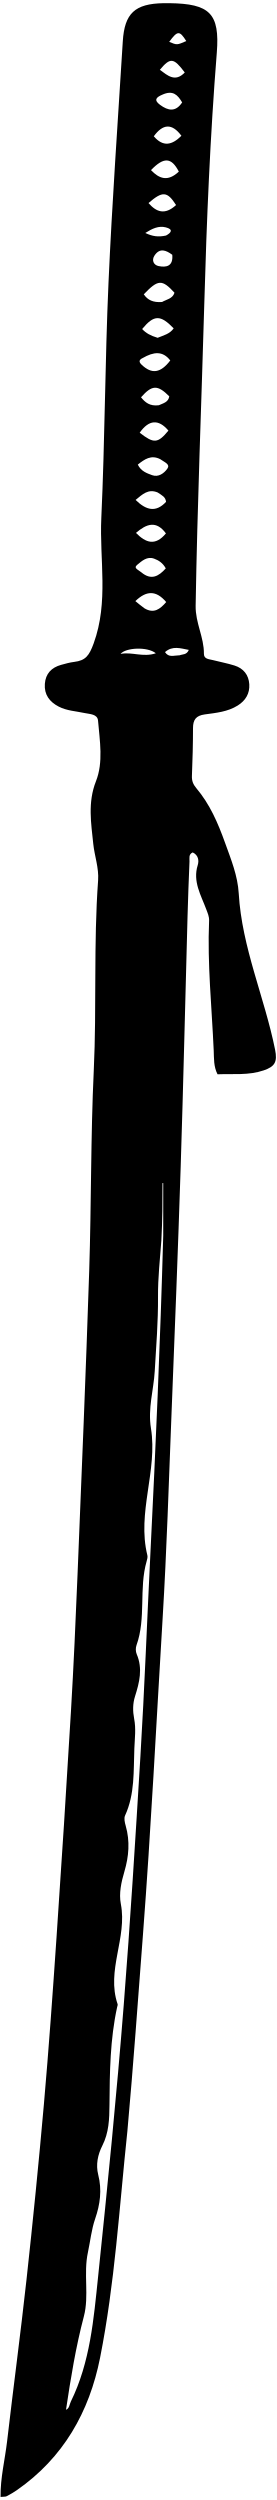
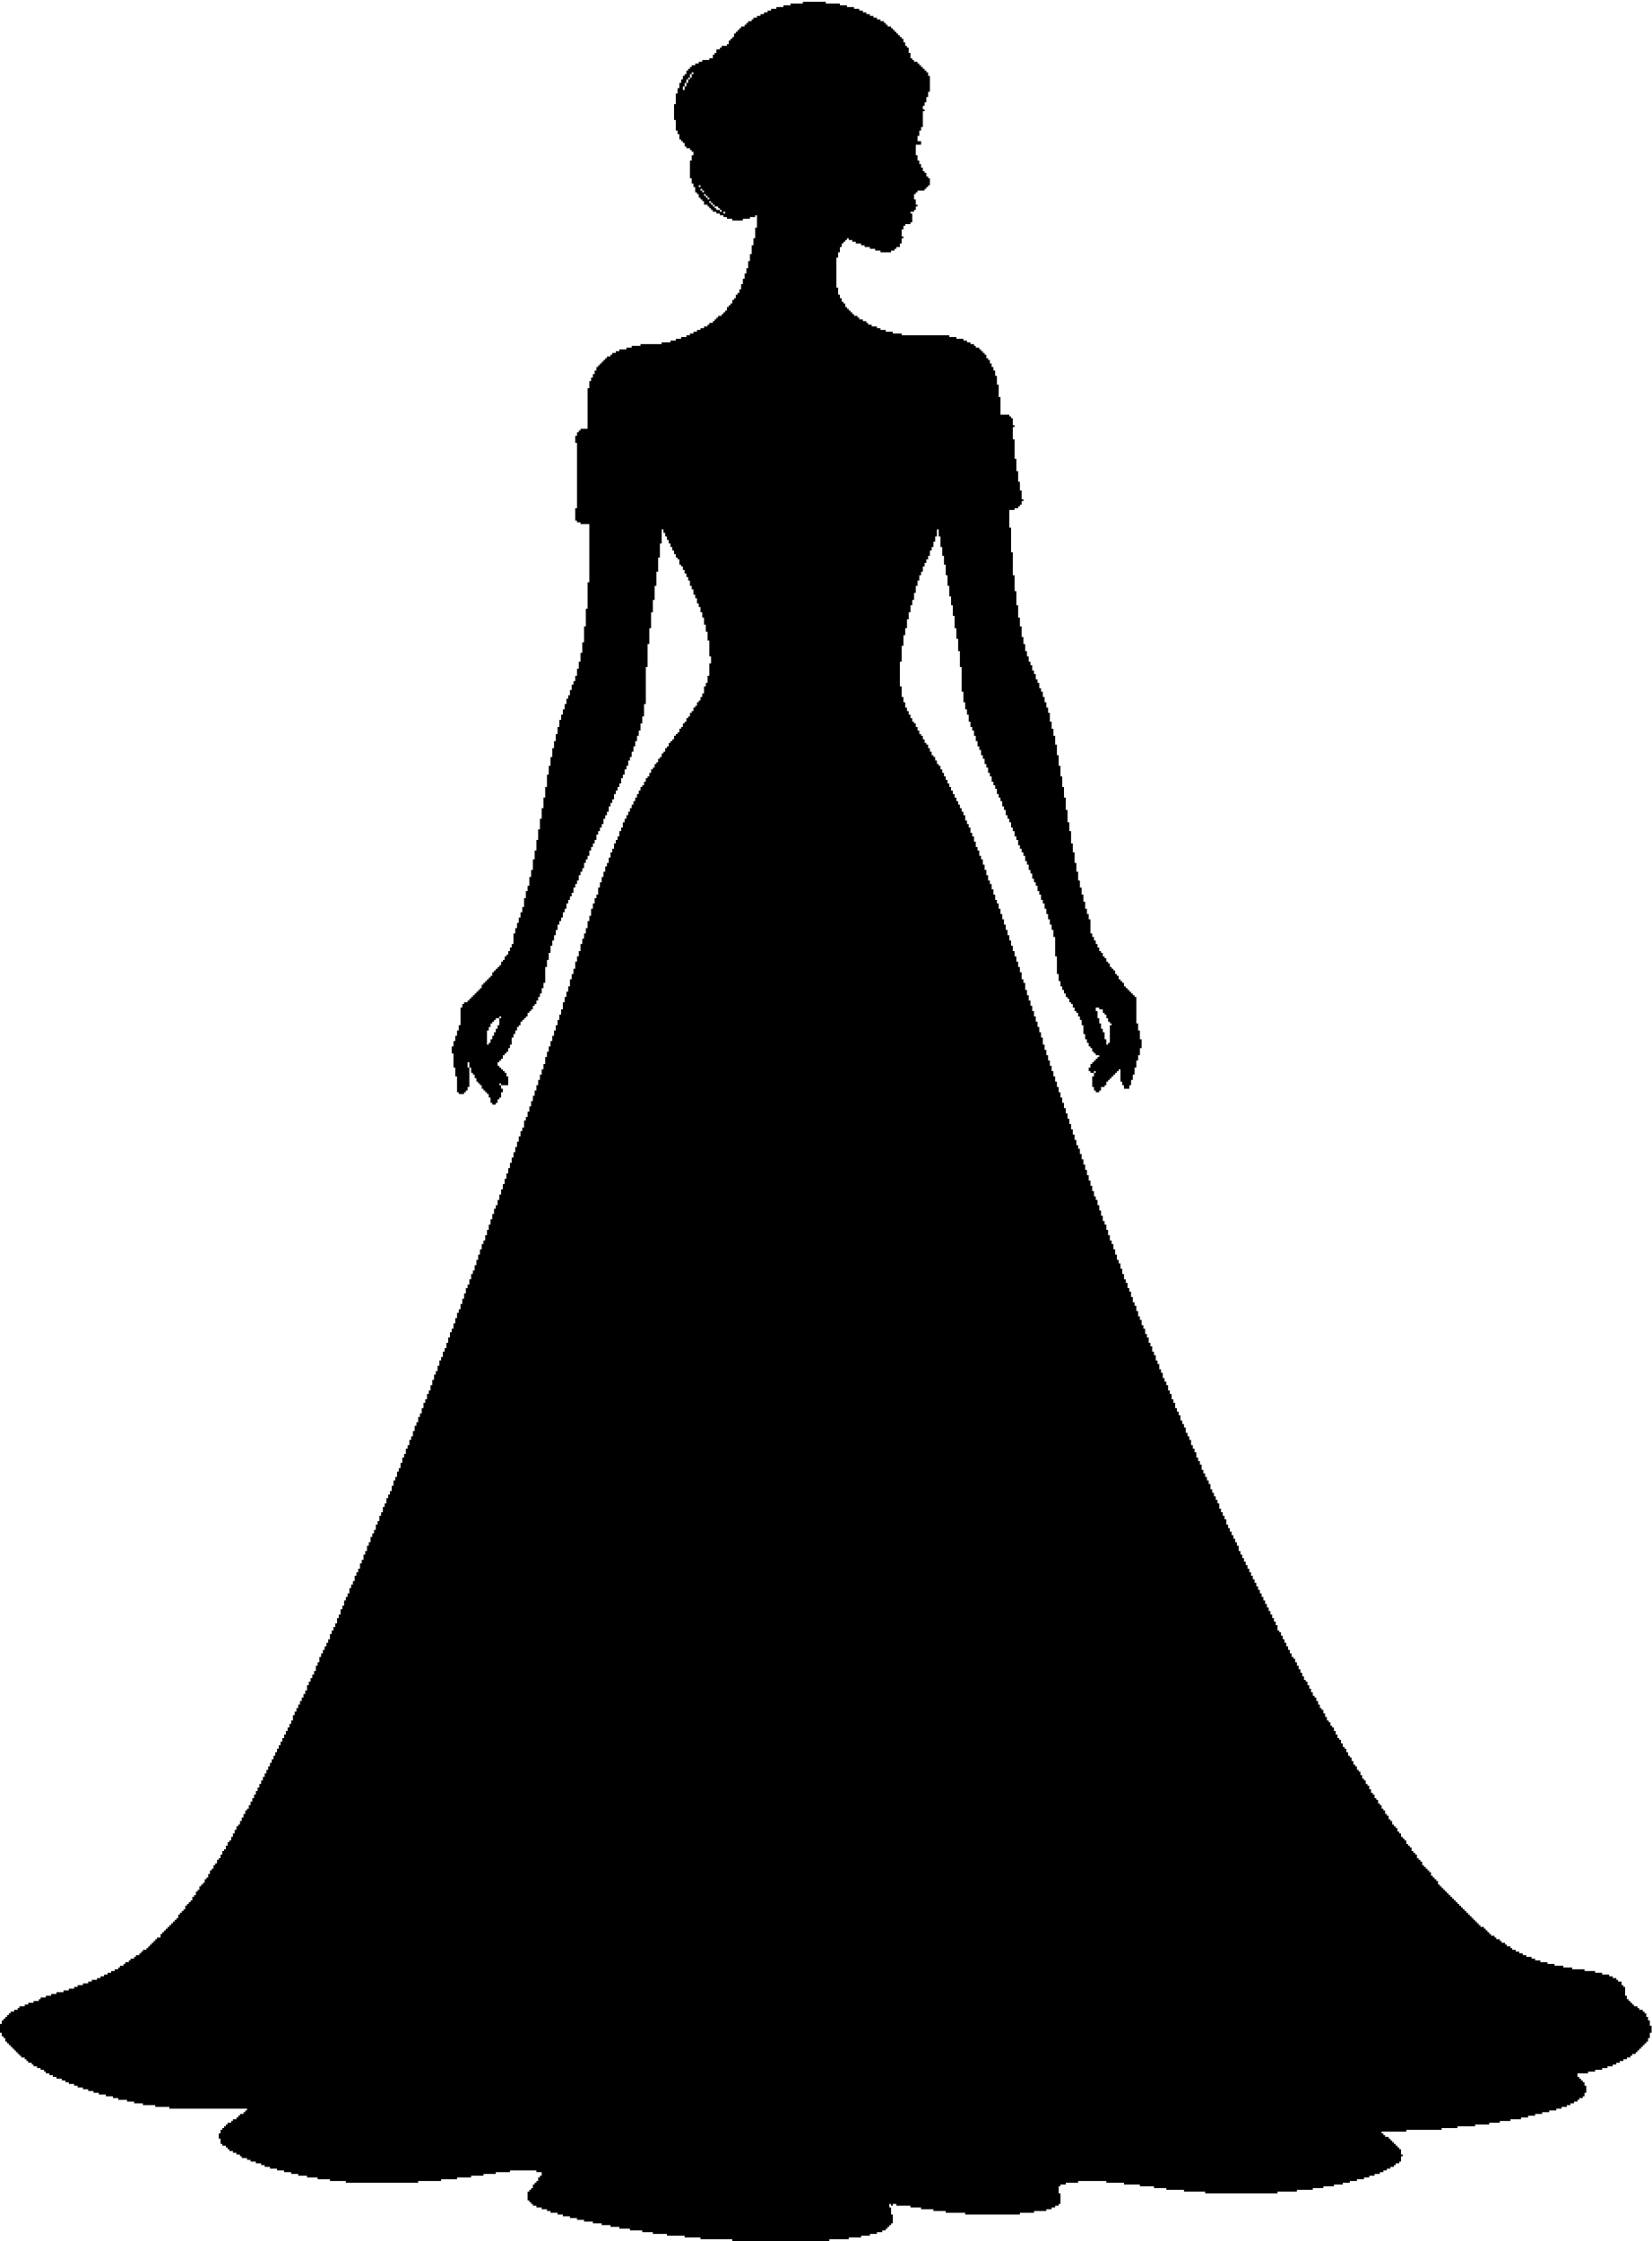
- <svg xmlns="http://www.w3.org/2000/svg" viewBox="292.78 95.63 92.28 834.74" preserveAspectRatio="xMidYMax meet" class="pointer-events-none text-slate-900" style="width: 92%; height: 92%;">
+ <svg xmlns="http://www.w3.org/2000/svg" viewBox="54 98 936 1270" preserveAspectRatio="xMidYMax meet" class="pointer-events-none text-slate-900" style="width: 92%; height: 92%;">
  <g>
-     <path fill="currentColor" opacity="1" stroke="none" d=" M335.315,807.185 C332.603,832.779 331.126,858.084 326.187,882.92 C322.59,901.006 313.916,916.274 298.435,927.066 C297.346,927.825 296.186,928.493 295.01,929.108 C294.611,929.317 294.058,929.234 292.965,929.348 C292.891,922.937 294.443,916.861 295.155,910.727 C297.243,892.727 299.659,874.764 301.633,856.752 C303.77,837.248 305.727,817.719 307.443,798.173 C309.072,779.61 310.392,761.017 311.658,742.423 C313.365,717.357 314.975,692.283 316.46,667.202 C317.365,651.911 318.051,636.605 318.672,621.299 C320.042,587.528 321.461,553.759 322.564,519.98 C323.293,497.671 323.041,475.323 324.089,453.033 C325.084,431.888 324.002,410.715 325.537,389.594 C325.839,385.446 324.333,381.393 323.923,377.425 C323.219,370.597 322.02,363.571 324.819,356.488 C327.336,350.121 326.083,343.02 325.515,336.253 C325.328,334.023 322.764,334.089 321.067,333.718 C318.15,333.08 315.106,332.975 312.385,331.563 C309.316,329.971 307.493,327.575 307.755,323.969 C308.005,320.546 309.975,318.513 313.193,317.623 C314.632,317.224 316.089,316.811 317.565,316.635 C321.368,316.18 322.576,314.517 324.059,310.442 C329.107,296.562 325.967,282.509 326.607,268.601 C327.809,242.487 327.843,216.32 329,190.203 C330.193,163.273 332.12,136.374 333.778,109.465 C334.359,100.047 337.816,96.872 347.367,96.693 C348.034,96.681 348.701,96.681 349.367,96.691 C362.797,96.875 366.211,100.074 365.167,113.246 C362.954,141.143 361.777,169.069 360.991,197.04 C360.044,230.665 358.658,264.275 358.104,297.915 C358.01,303.612 360.924,308.429 360.868,313.929 C360.849,315.721 362.578,315.704 363.822,316.025 C366.237,316.646 368.702,317.101 371.077,317.846 C374.073,318.786 375.823,320.988 376.015,324.1 C376.205,327.16 374.792,329.542 372.169,331.191 C368.805,333.306 364.924,333.657 361.164,334.17 C358.197,334.575 357.224,335.959 357.224,338.767 C357.224,344.097 357.074,349.428 356.861,354.754 C356.796,356.384 357.295,357.568 358.33,358.798 C362.864,364.184 365.518,370.334 367.931,377.053 C369.944,382.659 372.145,388 372.493,393.95 C373.55,412.029 381.108,428.598 384.63,446.112 C385.453,450.204 384.558,451.752 380.831,453.024 C375.764,454.753 370.681,454.118 365.411,454.329 C364.076,451.734 364.25,448.98 364.138,446.431 C363.505,431.973 361.98,417.542 362.595,403.041 C362.654,401.642 362.113,400.505 361.647,399.247 C359.897,394.514 357.085,389.994 358.798,384.509 C359.271,382.995 359.038,381.163 357.132,380.249 C355.666,380.878 356.098,382.217 356.053,383.276 C355.79,389.429 355.564,395.585 355.395,401.742 C354.632,429.544 354.004,457.351 353.112,485.149 C352.225,512.778 351.126,540.4 350.035,568.022 C349.142,590.648 348.448,613.288 347.086,635.887 C344.962,671.104 343.204,706.343 340.519,741.53 C338.861,763.269 337.319,785.015 335.315,807.185 M346.663,509.755 C346.191,516.045 345.493,522.301 345.538,528.648 C345.596,536.915 344.93,545.205 344.449,553.439 C344.079,559.777 342.105,565.88 343.182,572.544 C345.466,586.677 338.46,600.671 341.983,614.941 C342.131,615.544 341.927,616.279 341.744,616.912 C339.1,626.079 341.624,635.871 338.352,644.975 C338.037,645.851 338.054,647.08 338.419,647.93 C340.49,652.755 339.336,657.387 337.86,662.042 C337.087,664.48 337.087,667.017 337.567,669.466 C338.221,672.801 337.778,676.054 337.642,679.381 C337.331,686.987 337.849,694.635 334.536,701.839 C334.112,702.761 334.444,704.174 334.755,705.266 C336.225,710.413 335.805,715.471 334.319,720.52 C333.274,724.069 332.438,727.82 333.13,731.373 C335.321,742.639 328.202,753.536 332.046,764.796 C332.141,765.073 331.967,765.449 331.896,765.774 C329.535,776.555 329.416,787.527 329.334,798.476 C329.298,803.196 329.148,807.712 326.943,812.062 C325.428,815.05 324.721,818.415 325.579,821.782 C326.866,826.833 326.22,831.643 324.546,836.492 C323.299,840.106 322.939,843.964 322.134,847.687 C320.593,854.808 322.602,862.167 320.786,869.052 C318.07,879.344 316.384,889.781 314.818,900.245 C315.975,899.776 315.968,898.454 316.439,897.493 C322.897,884.341 324.064,869.94 325.539,855.764 C328.689,825.484 331.734,795.191 334.117,764.83 C336.279,737.285 337.988,709.716 339.659,682.144 C341.039,659.381 341.886,636.586 343.021,613.808 C344.762,578.887 346.297,543.959 347.28,508.237 C347.28,502.376 347.28,496.516 347.28,490.656 C347.197,490.655 347.114,490.654 347.031,490.654 C347.031,496.78 347.031,502.907 346.663,509.755 M345.411,208.42 C347.339,207.617 349.477,207.157 350.767,205.266 C346.329,200.659 344.185,200.714 340.241,205.492 C341.495,206.85 343.059,207.725 345.411,208.42 M346.882,196.465 C348.391,195.597 350.408,195.392 351.042,193.372 C346.873,188.836 345.569,188.9 340.786,193.905 C342.086,195.817 343.894,196.693 346.882,196.465 M340.398,215.188 C339.208,215.748 339.057,216.431 340.046,217.383 C343.44,220.648 346.399,220.231 349.632,215.982 C347.1,212.736 344.122,213.044 340.398,215.188 M339.956,286.719 C343.269,289.502 345.754,288.072 348.133,285.413 C347.152,283.596 345.726,282.701 344.221,282.157 C341.872,281.308 340.134,282.945 338.547,284.26 C337.293,285.3 338.813,285.799 339.956,286.719 M346.267,248.936 C343.226,247.409 341.05,248.964 338.791,250.758 C339.855,252.988 341.837,253.649 343.571,254.287 C345.661,255.057 347.546,253.683 348.646,252.131 C349.706,250.637 347.801,250.033 346.267,248.936 M339.422,240.11 C344.146,243.8 345.464,243.716 349.014,239.405 C345.701,235.488 342.494,235.759 339.422,240.11 M345.434,260.068 C342.278,258.745 340.345,260.683 338.06,262.555 C341.619,266.05 344.853,266.818 348.224,263.198 C348.049,261.551 346.919,261.07 345.434,260.068 M341.009,298.739 C344.151,300.622 346.215,299.037 348.273,296.653 C344.843,292.606 341.605,292.846 337.978,296.338 C338.945,297.141 339.701,297.77 341.009,298.739 M352.487,152.928 C350.009,148.123 347.468,147.988 343.197,152.434 C345.904,155.279 348.787,156.431 352.487,152.928 M345.818,230.939 C347.262,230.273 349.007,229.949 349.3,227.965 C345.388,224.055 343.56,224.114 339.866,228.285 C341.238,229.99 342.795,231.326 345.818,230.939 M344.131,141.135 C347.218,144.746 350.171,144.141 353.353,140.969 C350.163,136.667 347.141,136.998 344.131,141.135 M348.183,273.736 C344.963,269.339 341.712,270.517 338.179,273.561 C341.464,276.905 344.622,278.023 348.183,273.736 M351.567,164.098 C348.626,159.482 347.045,159.367 342.367,163.429 C344.981,166.446 347.836,167.525 351.567,164.098 M346.955,127.255 C345.13,128.036 343.923,128.944 346.215,130.634 C348.922,132.63 351.417,133.116 353.601,129.827 C352.114,127.345 350.555,125.612 346.955,127.255 M346.155,118.941 C348.734,120.832 351.273,123.205 354.468,119.834 C350.774,114.893 349.653,114.735 346.155,118.941 M350.302,180.703 C348.249,179.194 346.133,178.278 344.365,180.962 C343.314,182.557 344.107,184.143 345.737,184.471 C348.227,184.972 350.656,184.627 350.302,180.703 M333.037,313.98 C336.726,313.188 340.594,315.201 344.813,313.754 C341.999,311.471 334.688,311.863 333.037,313.98 M348.206,174.278 C350.021,173.319 350.681,172.194 348.145,171.547 C345.752,170.936 343.637,171.936 341.293,173.42 C343.676,174.547 345.583,174.848 348.206,174.278 M352.791,314.423 C353.775,314.022 355.117,314.334 355.82,312.628 C353.027,312.118 350.415,311.139 347.87,313.364 C349.125,315.264 350.7,314.475 352.791,314.423 M354.974,109.342 C352.729,105.779 352.067,105.81 349.272,109.61 C351.871,110.695 351.871,110.695 354.974,109.342 z" />
+     <path d="M 509 99 H 522 V 100 H 530 V 101 H 534 V 102 H 538 V 103 H 541 V 104 H 543 V 105 H 545 V 106 H 547 V 107 H 549 V 108 H 551 V 109 H 553 V 110 H 555 V 111 H 556 V 112 H 557 V 113 H 559 V 114 H 560 V 115 H 561 V 116 H 562 V 117 H 563 V 118 H 564 V 119 H 565 V 120 H 566 V 122 H 567 V 124 H 568 V 125 H 569 V 128 H 570 V 131 H 571 V 132 H 572 V 133 H 574 V 134 H 575 V 135 H 576 V 136 H 577 V 137 H 578 V 138 H 579 V 139 H 580 V 141 H 581 V 150 H 580 V 153 H 579 V 156 H 578 V 158 H 577 V 160 H 578 V 161 H 577 V 170 H 576 V 172 H 575 V 175 H 574 V 178 H 576 V 180 H 573 V 186 H 574 V 189 H 575 V 191 H 576 V 193 H 577 V 195 H 578 V 196 H 579 V 198 H 580 V 199 H 581 V 203 H 580 V 204 H 579 V 205 H 578 V 206 H 574 V 207 H 573 V 208 H 572 V 211 H 573 V 214 H 574 V 215 H 573 V 217 H 572 V 218 H 570 V 219 H 571 V 224 H 570 V 225 H 567 V 226 H 566 V 228 H 565 V 232 H 566 V 233 H 565 V 236 H 564 V 238 H 562 V 239 H 561 V 240 H 559 V 241 H 553 V 240 H 550 V 239 H 547 V 238 H 544 V 237 H 542 V 236 H 539 V 235 H 537 V 234 H 535 V 233 H 534 V 234 H 533 V 235 H 532 V 236 H 531 V 238 H 530 V 241 H 529 V 244 H 528 V 261 H 529 V 265 H 530 V 267 H 531 V 269 H 532 V 270 H 533 V 272 H 534 V 273 H 535 V 274 H 536 V 275 H 537 V 276 H 538 V 277 H 540 V 278 H 541 V 279 H 543 V 280 H 545 V 281 H 546 V 282 H 548 V 283 H 551 V 284 H 553 V 285 H 556 V 286 H 560 V 287 H 565 V 288 H 592 V 289 H 596 V 290 H 600 V 291 H 602 V 292 H 604 V 293 H 606 V 294 H 607 V 295 H 609 V 296 H 610 V 297 H 611 V 298 H 612 V 299 H 613 V 301 H 614 V 302 H 615 V 304 H 616 V 306 H 617 V 308 H 618 V 311 H 619 V 316 H 620 V 323 H 621 V 333 H 626 V 334 H 627 V 335 H 628 V 339 H 629 V 340 H 628 V 347 H 629 V 358 H 630 V 365 H 631 V 371 H 632 V 376 H 633 V 381 H 634 V 382 H 633 V 384 H 632 V 385 H 631 V 386 H 629 V 387 H 626 V 397 H 627 V 411 H 628 V 424 H 629 V 433 H 630 V 441 H 631 V 448 H 632 V 453 H 633 V 459 H 634 V 463 H 635 V 467 H 636 V 470 H 637 V 473 H 638 V 475 H 639 V 478 H 640 V 480 H 641 V 483 H 642 V 485 H 643 V 488 H 644 V 490 H 645 V 493 H 646 V 496 H 647 V 499 H 648 V 502 H 649 V 507 H 650 V 511 H 651 V 515 H 652 V 520 H 653 V 526 H 654 V 532 H 655 V 538 H 656 V 544 H 657 V 550 H 658 V 557 H 659 V 564 H 660 V 569 H 661 V 576 H 662 V 581 H 663 V 587 H 664 V 592 H 665 V 597 H 666 V 601 H 667 V 605 H 668 V 609 H 669 V 613 H 670 V 616 H 671 V 619 H 672 V 627 H 673 V 629 H 674 V 631 H 675 V 633 H 676 V 635 H 677 V 637 H 678 V 638 H 679 V 640 H 680 V 641 H 681 V 643 H 682 V 644 H 683 V 646 H 684 V 647 H 685 V 648 H 686 V 650 H 687 V 651 H 688 V 653 H 689 V 654 H 690 V 655 H 691 V 657 H 692 V 658 H 693 V 659 H 694 V 660 H 695 V 661 H 696 V 662 H 697 V 663 H 698 V 678 H 699 V 682 H 700 V 687 H 701 V 692 H 700 V 696 H 699 V 699 H 698 V 703 H 697 V 707 H 696 V 710 H 695 V 713 H 694 V 715 H 691 V 713 H 690 V 711 H 689 V 704 H 688 V 705 H 687 V 706 H 686 V 707 H 685 V 708 H 684 V 709 H 683 V 710 H 682 V 711 H 681 V 713 H 680 V 714 H 678 V 716 H 677 V 717 H 675 V 716 H 674 V 714 H 673 V 708 H 674 V 706 H 675 V 705 H 674 V 706 H 672 V 705 H 671 V 703 H 672 V 701 H 673 V 700 H 674 V 699 H 675 V 698 H 676 V 697 H 677 V 696 H 675 V 695 H 674 V 694 H 673 V 692 H 672 V 691 H 671 V 689 H 670 V 687 H 669 V 684 H 668 V 679 H 667 V 676 H 666 V 674 H 665 V 672 H 664 V 671 H 663 V 669 H 662 V 667 H 661 V 666 H 660 V 664 H 659 V 663 H 658 V 661 H 657 V 659 H 656 V 657 H 655 V 654 H 654 V 650 H 653 V 640 H 652 V 629 H 651 V 625 H 650 V 622 H 649 V 619 H 648 V 616 H 647 V 613 H 646 V 610 H 645 V 608 H 644 V 605 H 643 V 603 H 642 V 600 H 641 V 598 H 640 V 596 H 639 V 593 H 638 V 591 H 637 V 588 H 636 V 586 H 635 V 583 H 634 V 581 H 633 V 579 H 632 V 577 H 631 V 574 H 630 V 572 H 629 V 569 H 628 V 567 H 627 V 564 H 626 V 562 H 625 V 560 H 624 V 557 H 623 V 555 H 622 V 552 H 621 V 550 H 620 V 548 H 619 V 545 H 618 V 543 H 617 V 541 H 616 V 538 H 615 V 536 H 614 V 533 H 613 V 531 H 612 V 528 H 611 V 526 H 610 V 523 H 609 V 521 H 608 V 518 H 607 V 515 H 606 V 512 H 605 V 510 H 604 V 507 H 603 V 503 H 602 V 500 H 601 V 496 H 600 V 490 H 599 V 476 H 598 V 467 H 597 V 460 H 596 V 454 H 595 V 447 H 594 V 441 H 593 V 436 H 592 V 430 H 591 V 424 H 590 V 418 H 589 V 413 H 588 V 408 H 587 V 402 H 586 V 398 H 585 V 402 H 584 V 405 H 583 V 408 H 582 V 410 H 581 V 413 H 580 V 415 H 579 V 417 H 578 V 419 H 577 V 422 H 576 V 424 H 575 V 427 H 574 V 430 H 573 V 434 H 572 V 438 H 571 V 441 H 570 V 445 H 569 V 449 H 568 V 454 H 567 V 458 H 566 V 464 H 565 V 473 H 564 V 487 H 565 V 493 H 566 V 496 H 567 V 499 H 568 V 501 H 569 V 503 H 570 V 505 H 571 V 507 H 572 V 508 H 573 V 510 H 574 V 512 H 575 V 514 H 576 V 515 H 577 V 517 H 578 V 519 H 579 V 520 H 580 V 522 H 581 V 524 H 582 V 526 H 583 V 527 H 584 V 529 H 585 V 531 H 586 V 532 H 587 V 534 H 588 V 536 H 589 V 538 H 590 V 540 H 591 V 542 H 592 V 544 H 593 V 546 H 594 V 548 H 595 V 550 H 596 V 552 H 597 V 554 H 598 V 556 H 599 V 558 H 600 V 560 H 601 V 563 H 602 V 565 H 603 V 567 H 604 V 570 H 605 V 572 H 606 V 575 H 607 V 578 H 608 V 580 H 609 V 583 H 610 V 585 H 611 V 588 H 612 V 591 H 613 V 594 H 614 V 597 H 615 V 599 H 616 V 602 H 617 V 605 H 618 V 608 H 619 V 610 H 620 V 613 H 621 V 616 H 622 V 619 H 623 V 622 H 624 V 625 H 625 V 628 H 626 V 631 H 627 V 634 H 628 V 637 H 629 V 640 H 630 V 643 H 631 V 646 H 632 V 649 H 633 V 653 H 634 V 655 H 635 V 659 H 636 V 662 H 637 V 665 H 638 V 668 H 639 V 671 H 640 V 674 H 641 V 677 H 642 V 680 H 643 V 683 H 644 V 686 H 645 V 690 H 646 V 693 H 647 V 696 H 648 V 699 H 649 V 702 H 650 V 705 H 651 V 708 H 652 V 711 H 653 V 714 H 654 V 717 H 655 V 720 H 656 V 723 H 657 V 726 H 658 V 729 H 659 V 732 H 660 V 735 H 661 V 738 H 662 V 741 H 663 V 744 H 664 V 747 H 665 V 749 H 666 V 752 H 667 V 755 H 668 V 758 H 669 V 761 H 670 V 764 H 671 V 767 H 672 V 770 H 673 V 773 H 674 V 776 H 675 V 778 H 676 V 781 H 677 V 784 H 678 V 787 H 679 V 790 H 680 V 792 H 681 V 795 H 682 V 798 H 683 V 801 H 684 V 803 H 685 V 806 H 686 V 809 H 687 V 812 H 688 V 814 H 689 V 817 H 690 V 820 H 691 V 823 H 692 V 825 H 693 V 828 H 694 V 830 H 695 V 833 H 696 V 836 H 697 V 838 H 698 V 841 H 699 V 844 H 700 V 846 H 701 V 849 H 702 V 851 H 703 V 854 H 704 V 856 H 705 V 859 H 706 V 861 H 707 V 864 H 708 V 866 H 709 V 869 H 710 V 871 H 711 V 874 H 712 V 876 H 713 V 879 H 714 V 881 H 715 V 883 H 716 V 886 H 717 V 888 H 718 V 891 H 719 V 893 H 720 V 896 H 721 V 898 H 722 V 900 H 723 V 903 H 724 V 905 H 725 V 907 H 726 V 910 H 727 V 912 H 728 V 914 H 729 V 917 H 730 V 919 H 731 V 921 H 732 V 924 H 733 V 926 H 734 V 928 H 735 V 931 H 736 V 933 H 737 V 935 H 738 V 937 H 739 V 939 H 740 V 942 H 741 V 944 H 742 V 946 H 743 V 948 H 744 V 950 H 745 V 953 H 746 V 955 H 747 V 957 H 748 V 959 H 749 V 962 H 750 V 964 H 751 V 966 H 752 V 968 H 753 V 970 H 754 V 972 H 755 V 974 H 756 V 977 H 757 V 979 H 758 V 981 H 759 V 983 H 760 V 985 H 761 V 987 H 762 V 989 H 763 V 991 H 764 V 993 H 765 V 995 H 766 V 997 H 767 V 999 H 768 V 1001 H 769 V 1003 H 770 V 1005 H 771 V 1007 H 772 V 1009 H 773 V 1011 H 774 V 1013 H 775 V 1015 H 776 V 1017 H 777 V 1019 H 778 V 1022 H 779 V 1023 H 780 V 1025 H 781 V 1027 H 782 V 1029 H 783 V 1031 H 784 V 1033 H 785 V 1035 H 786 V 1037 H 787 V 1038 H 788 V 1040 H 789 V 1042 H 790 V 1044 H 791 V 1046 H 792 V 1048 H 793 V 1050 H 794 V 1051 H 795 V 1053 H 796 V 1055 H 797 V 1057 H 798 V 1059 H 799 V 1060 H 800 V 1062 H 801 V 1064 H 802 V 1066 H 803 V 1067 H 804 V 1069 H 805 V 1071 H 806 V 1073 H 807 V 1074 H 808 V 1076 H 809 V 1077 H 810 V 1079 H 811 V 1081 H 812 V 1083 H 813 V 1084 H 814 V 1086 H 815 V 1088 H 816 V 1089 H 817 V 1091 H 818 V 1093 H 819 V 1094 H 820 V 1096 H 821 V 1098 H 822 V 1099 H 823 V 1101 H 824 V 1102 H 825 V 1104 H 826 V 1106 H 827 V 1107 H 828 V 1109 H 829 V 1110 H 830 V 1112 H 831 V 1114 H 832 V 1115 H 833 V 1117 H 834 V 1118 H 835 V 1120 H 836 V 1121 H 837 V 1123 H 838 V 1124 H 839 V 1126 H 840 V 1127 H 841 V 1129 H 842 V 1130 H 843 V 1132 H 844 V 1133 H 845 V 1134 H 846 V 1136 H 847 V 1137 H 848 V 1139 H 849 V 1140 H 850 V 1141 H 851 V 1143 H 852 V 1144 H 853 V 1145 H 854 V 1147 H 855 V 1148 H 856 V 1149 H 857 V 1151 H 858 V 1152 H 859 V 1153 H 860 V 1155 H 861 V 1156 H 862 V 1157 H 863 V 1158 H 864 V 1159 H 865 V 1161 H 866 V 1162 H 867 V 1163 H 868 V 1164 H 869 V 1166 H 870 V 1167 H 871 V 1168 H 872 V 1169 H 873 V 1170 H 874 V 1171 H 875 V 1172 H 876 V 1173 H 877 V 1174 H 878 V 1175 H 879 V 1176 H 880 V 1177 H 881 V 1178 H 882 V 1179 H 883 V 1180 H 884 V 1181 H 885 V 1182 H 886 V 1183 H 887 V 1184 H 888 V 1185 H 889 V 1186 H 890 V 1187 H 891 V 1188 H 892 V 1189 H 893 V 1190 H 895 V 1191 H 896 V 1192 H 897 V 1193 H 898 V 1194 H 899 V 1195 H 901 V 1196 H 902 V 1197 H 904 V 1198 H 905 V 1199 H 907 V 1200 H 908 V 1201 H 910 V 1202 H 911 V 1203 H 913 V 1204 H 915 V 1205 H 917 V 1206 H 919 V 1207 H 922 V 1208 H 924 V 1209 H 927 V 1210 H 931 V 1211 H 935 V 1212 H 940 V 1213 H 945 V 1214 H 952 V 1215 H 958 V 1216 H 962 V 1217 H 966 V 1218 H 968 V 1219 H 970 V 1220 H 971 V 1221 H 973 V 1223 H 974 V 1224 H 975 V 1229 H 976 V 1231 H 977 V 1232 H 978 V 1233 H 979 V 1234 H 980 V 1235 H 982 V 1236 H 983 V 1237 H 985 V 1238 H 986 V 1239 H 987 V 1241 H 988 V 1243 H 989 V 1246 H 990 V 1250 H 989 V 1253 H 988 V 1255 H 987 V 1256 H 986 V 1257 H 985 V 1258 H 984 V 1259 H 983 V 1260 H 982 V 1261 H 981 V 1262 H 979 V 1263 H 978 V 1264 H 976 V 1265 H 974 V 1266 H 972 V 1267 H 970 V 1268 H 968 V 1269 H 965 V 1270 H 962 V 1271 H 958 V 1272 H 954 V 1273 H 948 V 1275 H 949 V 1276 H 950 V 1277 H 951 V 1278 H 952 V 1280 H 953 V 1284 H 952 V 1286 H 951 V 1287 H 949 V 1288 H 948 V 1289 H 946 V 1290 H 944 V 1291 H 942 V 1292 H 939 V 1293 H 936 V 1294 H 932 V 1295 H 928 V 1296 H 924 V 1297 H 920 V 1298 H 916 V 1299 H 910 V 1300 H 904 V 1301 H 898 V 1302 H 890 V 1303 H 880 V 1304 H 871 V 1305 H 851 V 1306 H 837 V 1307 H 838 V 1308 H 839 V 1309 H 841 V 1310 H 842 V 1311 H 843 V 1312 H 844 V 1313 H 845 V 1314 H 846 V 1315 H 847 V 1316 H 848 V 1319 H 849 V 1320 H 848 V 1323 H 847 V 1324 H 845 V 1325 H 844 V 1326 H 842 V 1327 H 840 V 1328 H 838 V 1329 H 836 V 1330 H 833 V 1331 H 830 V 1332 H 827 V 1333 H 823 V 1334 H 819 V 1335 H 815 V 1336 H 810 V 1337 H 804 V 1338 H 798 V 1339 H 789 V 1340 H 778 V 1341 H 737 V 1340 H 725 V 1339 H 715 V 1338 H 708 V 1337 H 700 V 1336 H 691 V 1335 H 681 V 1334 H 665 V 1335 H 658 V 1336 H 655 V 1337 H 654 V 1341 H 655 V 1347 H 654 V 1348 H 652 V 1349 H 650 V 1350 H 647 V 1351 H 640 V 1352 H 632 V 1353 H 601 V 1352 H 590 V 1351 H 583 V 1350 H 576 V 1349 H 570 V 1348 H 562 V 1347 H 560 V 1348 H 559 V 1347 H 558 V 1349 H 559 V 1353 H 560 V 1358 H 559 V 1359 H 558 V 1360 H 557 V 1361 H 556 V 1362 H 554 V 1363 H 551 V 1364 H 547 V 1365 H 542 V 1366 H 535 V 1367 H 524 V 1368 H 469 V 1367 H 451 V 1366 H 442 V 1365 H 432 V 1364 H 424 V 1363 H 418 V 1362 H 411 V 1361 H 405 V 1360 H 400 V 1359 H 395 V 1358 H 390 V 1357 H 385 V 1356 H 381 V 1355 H 377 V 1354 H 373 V 1353 H 370 V 1352 H 366 V 1351 H 364 V 1350 H 361 V 1349 H 358 V 1348 H 356 V 1347 H 355 V 1346 H 354 V 1345 H 353 V 1340 H 354 V 1339 H 355 V 1338 H 356 V 1336 H 357 V 1335 H 358 V 1334 H 359 V 1332 H 360 V 1331 H 361 V 1329 H 358 V 1328 H 343 V 1329 H 335 V 1330 H 328 V 1331 H 321 V 1332 H 313 V 1333 H 304 V 1334 H 291 V 1335 H 250 V 1334 H 241 V 1333 H 234 V 1332 H 228 V 1331 H 223 V 1330 H 219 V 1329 H 215 V 1328 H 211 V 1327 H 207 V 1326 H 204 V 1325 H 202 V 1324 H 199 V 1323 H 196 V 1322 H 194 V 1321 H 191 V 1320 H 190 V 1319 H 188 V 1318 H 186 V 1317 H 184 V 1316 H 183 V 1315 H 182 V 1314 H 180 V 1313 H 179 V 1310 H 178 V 1307 H 179 V 1305 H 180 V 1304 H 181 V 1303 H 182 V 1302 H 183 V 1301 H 185 V 1300 H 186 V 1299 H 188 V 1298 H 189 V 1297 H 190 V 1296 H 192 V 1295 H 193 V 1294 H 194 V 1293 H 150 V 1292 H 142 V 1291 H 135 V 1290 H 130 V 1289 H 126 V 1288 H 121 V 1287 H 118 V 1286 H 114 V 1285 H 110 V 1284 H 107 V 1283 H 104 V 1282 H 101 V 1281 H 98 V 1280 H 96 V 1279 H 93 V 1278 H 91 V 1277 H 89 V 1276 H 86 V 1275 H 84 V 1274 H 82 V 1273 H 80 V 1272 H 79 V 1271 H 77 V 1270 H 75 V 1269 H 73 V 1268 H 72 V 1267 H 70 V 1266 H 69 V 1265 H 68 V 1264 H 66 V 1263 H 65 V 1262 H 64 V 1261 H 63 V 1260 H 62 V 1259 H 61 V 1258 H 60 V 1257 H 59 V 1256 H 58 V 1255 H 57 V 1253 H 56 V 1252 H 55 V 1250 H 54 V 1245 H 55 V 1243 H 56 V 1242 H 57 V 1241 H 58 V 1240 H 59 V 1239 H 60 V 1238 H 62 V 1237 H 64 V 1236 H 65 V 1235 H 68 V 1234 H 70 V 1233 H 73 V 1232 H 76 V 1231 H 77 V 1230 H 80 V 1229 H 83 V 1228 H 86 V 1227 H 90 V 1226 H 93 V 1225 H 96 V 1224 H 98 V 1223 H 101 V 1222 H 104 V 1221 H 106 V 1220 H 109 V 1219 H 111 V 1218 H 113 V 1217 H 115 V 1216 H 117 V 1215 H 119 V 1214 H 121 V 1213 H 122 V 1212 H 124 V 1211 H 125 V 1210 H 127 V 1209 H 128 V 1208 H 130 V 1207 H 131 V 1206 H 133 V 1205 H 134 V 1204 H 135 V 1203 H 137 V 1202 H 138 V 1201 H 139 V 1200 H 140 V 1199 H 141 V 1198 H 142 V 1197 H 143 V 1196 H 145 V 1194 H 146 V 1193 H 147 V 1192 H 148 V 1191 H 149 V 1190 H 150 V 1189 H 151 V 1188 H 152 V 1187 H 153 V 1186 H 154 V 1185 H 155 V 1183 H 156 V 1182 H 157 V 1181 H 158 V 1180 H 159 V 1178 H 160 V 1177 H 161 V 1176 H 162 V 1175 H 163 V 1173 H 164 V 1172 H 165 V 1170 H 166 V 1169 H 167 V 1167 H 168 V 1166 H 169 V 1165 H 170 V 1163 H 171 V 1162 H 172 V 1160 H 173 V 1158 H 174 V 1157 H 175 V 1155 H 176 V 1154 H 177 V 1152 H 178 V 1151 H 179 V 1149 H 180 V 1147 H 181 V 1146 H 182 V 1144 H 183 V 1142 H 184 V 1141 H 185 V 1139 H 186 V 1137 H 187 V 1135 H 188 V 1133 H 189 V 1132 H 190 V 1130 H 191 V 1128 H 192 V 1126 H 193 V 1124 H 194 V 1123 H 195 V 1121 H 196 V 1119 H 197 V 1117 H 198 V 1115 H 199 V 1113 H 200 V 1111 H 201 V 1109 H 202 V 1107 H 203 V 1105 H 204 V 1103 H 205 V 1101 H 206 V 1099 H 207 V 1097 H 208 V 1095 H 209 V 1093 H 210 V 1091 H 211 V 1089 H 212 V 1087 H 213 V 1085 H 214 V 1083 H 215 V 1081 H 216 V 1079 H 217 V 1077 H 218 V 1075 H 219 V 1073 H 220 V 1070 H 221 V 1068 H 222 V 1066 H 223 V 1064 H 224 V 1062 H 225 V 1060 H 226 V 1058 H 227 V 1056 H 228 V 1053 H 229 V 1051 H 230 V 1049 H 231 V 1047 H 232 V 1045 H 233 V 1042 H 234 V 1040 H 235 V 1037 H 236 V 1035 H 237 V 1033 H 238 V 1031 H 239 V 1029 H 240 V 1027 H 241 V 1024 H 242 V 1022 H 243 V 1020 H 244 V 1018 H 245 V 1015 H 246 V 1013 H 247 V 1010 H 248 V 1008 H 249 V 1005 H 250 V 1003 H 251 V 1001 H 252 V 998 H 253 V 996 H 254 V 994 H 255 V 991 H 256 V 989 H 257 V 987 H 258 V 984 H 259 V 982 H 260 V 979 H 261 V 977 H 262 V 974 H 263 V 972 H 264 V 969 H 265 V 967 H 266 V 965 H 267 V 962 H 268 V 960 H 269 V 957 H 270 V 955 H 271 V 952 H 272 V 950 H 273 V 947 H 274 V 945 H 275 V 943 H 276 V 940 H 277 V 937 H 278 V 935 H 279 V 932 H 280 V 930 H 281 V 927 H 282 V 924 H 283 V 922 H 284 V 919 H 285 V 917 H 286 V 914 H 287 V 912 H 288 V 909 H 289 V 906 H 290 V 904 H 291 V 901 H 292 V 899 H 293 V 896 H 294 V 893 H 295 V 891 H 296 V 888 H 297 V 886 H 298 V 883 H 299 V 880 H 300 V 877 H 301 V 875 H 302 V 872 H 303 V 869 H 304 V 867 H 305 V 864 H 306 V 862 H 307 V 859 H 308 V 856 H 309 V 853 H 310 V 851 H 311 V 848 H 312 V 845 H 313 V 842 H 314 V 840 H 315 V 837 H 316 V 834 H 317 V 831 H 318 V 828 H 319 V 826 H 320 V 823 H 321 V 820 H 322 V 818 H 323 V 815 H 324 V 812 H 325 V 809 H 326 V 806 H 327 V 803 H 328 V 801 H 329 V 798 H 330 V 795 H 331 V 792 H 332 V 789 H 333 V 786 H 334 V 783 H 335 V 781 H 336 V 778 H 337 V 775 H 338 V 772 H 339 V 769 H 340 V 766 H 341 V 763 H 342 V 760 H 343 V 757 H 344 V 754 H 345 V 751 H 346 V 748 H 347 V 745 H 348 V 742 H 349 V 739 H 350 V 737 H 351 V 733 H 352 V 731 H 353 V 728 H 354 V 725 H 355 V 722 H 356 V 719 H 357 V 716 H 358 V 713 H 359 V 710 H 360 V 707 H 361 V 704 H 362 V 701 H 363 V 697 H 364 V 694 H 365 V 691 H 366 V 688 H 367 V 685 H 368 V 682 H 369 V 679 H 370 V 676 H 371 V 673 H 372 V 670 H 373 V 666 H 374 V 663 H 375 V 660 H 376 V 657 H 377 V 653 H 378 V 650 H 379 V 647 H 380 V 643 H 381 V 640 H 382 V 637 H 383 V 633 H 384 V 630 H 385 V 627 H 386 V 624 H 387 V 620 H 388 V 617 H 389 V 613 H 390 V 610 H 391 V 607 H 392 V 605 H 393 V 601 H 394 V 598 H 395 V 595 H 396 V 592 H 397 V 589 H 398 V 587 H 399 V 584 H 400 V 581 H 401 V 579 H 402 V 576 H 403 V 574 H 404 V 572 H 405 V 569 H 406 V 567 H 407 V 564 H 408 V 562 H 409 V 560 H 410 V 558 H 411 V 556 H 412 V 554 H 413 V 552 H 414 V 550 H 415 V 548 H 416 V 546 H 417 V 544 H 418 V 543 H 419 V 541 H 420 V 539 H 421 V 538 H 422 V 536 H 423 V 534 H 424 V 533 H 425 V 531 H 426 V 530 H 427 V 528 H 428 V 527 H 429 V 525 H 430 V 524 H 431 V 522 H 432 V 521 H 433 V 519 H 434 V 518 H 435 V 517 H 436 V 515 H 437 V 514 H 438 V 513 H 439 V 511 H 440 V 510 H 441 V 508 H 442 V 507 H 443 V 505 H 444 V 504 H 445 V 502 H 446 V 501 H 447 V 499 H 448 V 498 H 449 V 496 H 450 V 495 H 451 V 493 H 452 V 491 H 453 V 487 H 454 V 485 H 455 V 481 H 456 V 474 H 457 V 470 H 456 V 461 H 455 V 456 H 454 V 452 H 453 V 448 H 452 V 445 H 451 V 442 H 450 V 440 H 449 V 437 H 448 V 435 H 447 V 432 H 446 V 430 H 445 V 427 H 444 V 425 H 443 V 423 H 442 V 421 H 441 V 419 H 440 V 418 H 439 V 415 H 438 V 414 H 437 V 412 H 436 V 410 H 435 V 408 H 434 V 406 H 433 V 404 H 432 V 402 H 431 V 400 H 430 V 398 H 429 V 406 H 428 V 414 H 427 V 422 H 426 V 430 H 425 V 438 H 424 V 445 H 423 V 454 H 422 V 463 H 421 V 476 H 420 V 497 H 419 V 504 H 418 V 508 H 417 V 512 H 416 V 515 H 415 V 518 H 414 V 521 H 413 V 524 H 412 V 527 H 411 V 529 H 410 V 532 H 409 V 534 H 408 V 537 H 407 V 539 H 406 V 542 H 405 V 544 H 404 V 546 H 403 V 548 H 402 V 551 H 401 V 553 H 400 V 555 H 399 V 558 H 398 V 560 H 397 V 562 H 396 V 565 H 395 V 567 H 394 V 569 H 393 V 571 H 392 V 574 H 391 V 576 H 390 V 578 H 389 V 580 H 388 V 583 H 387 V 585 H 386 V 587 H 385 V 590 H 384 V 592 H 383 V 594 H 382 V 597 H 381 V 599 H 380 V 601 H 379 V 604 H 378 V 606 H 377 V 608 H 376 V 610 H 375 V 613 H 374 V 615 H 373 V 618 H 372 V 620 H 371 V 622 H 370 V 625 H 369 V 628 H 368 V 631 H 367 V 634 H 366 V 638 H 365 V 642 H 364 V 646 H 363 V 655 H 362 V 658 H 361 V 661 H 360 V 663 H 359 V 665 H 358 V 667 H 357 V 668 H 356 V 670 H 355 V 671 H 354 V 672 H 353 V 674 H 352 V 675 H 351 V 676 H 350 V 677 H 349 V 679 H 348 V 680 H 347 V 682 H 346 V 684 H 345 V 686 H 344 V 690 H 343 V 692 H 342 V 694 H 341 V 695 H 340 V 696 H 339 V 698 H 338 V 699 H 337 V 700 H 336 V 702 H 337 V 703 H 338 V 704 H 339 V 705 H 340 V 706 H 341 V 708 H 342 V 713 H 338 V 712 H 337 V 713 H 338 V 715 H 339 V 717 H 338 V 720 H 337 V 721 H 336 V 723 H 335 V 724 H 333 V 723 H 332 V 720 H 331 V 718 H 330 V 717 H 329 V 716 H 328 V 715 H 327 V 713 H 326 V 712 H 325 V 711 H 324 V 709 H 323 V 707 H 322 V 706 H 321 V 703 H 320 V 700 H 319 V 703 H 320 V 714 H 319 V 716 H 318 V 717 H 317 V 718 H 314 V 717 H 313 V 708 H 312 V 703 H 311 V 695 H 310 V 691 H 311 V 688 H 312 V 685 H 313 V 682 H 314 V 679 H 315 V 669 H 316 V 667 H 317 V 666 H 319 V 665 H 320 V 664 H 321 V 663 H 322 V 662 H 323 V 661 H 324 V 660 H 325 V 659 H 326 V 658 H 327 V 656 H 328 V 655 H 329 V 654 H 330 V 653 H 331 V 652 H 332 V 651 H 333 V 649 H 334 V 648 H 335 V 647 H 336 V 646 H 337 V 645 H 338 V 643 H 339 V 642 H 340 V 640 H 341 V 639 H 342 V 637 H 343 V 635 H 344 V 633 H 345 V 627 H 346 V 624 H 347 V 621 H 348 V 618 H 349 V 615 H 350 V 612 H 351 V 607 H 352 V 603 H 353 V 600 H 354 V 595 H 355 V 591 H 356 V 585 H 357 V 580 H 358 V 574 H 359 V 568 H 360 V 562 H 361 V 556 H 362 V 550 H 363 V 544 H 364 V 537 H 365 V 532 H 366 V 527 H 367 V 522 H 368 V 518 H 369 V 514 H 370 V 510 H 371 V 506 H 372 V 503 H 373 V 500 H 374 V 497 H 375 V 494 H 376 V 492 H 377 V 489 H 378 V 486 H 379 V 484 H 380 V 481 H 381 V 477 H 382 V 473 H 383 V 468 H 384 V 462 H 385 V 453 H 386 V 443 H 387 V 428 H 388 V 395 H 383 V 394 H 381 V 393 H 380 V 386 H 381 V 349 H 380 V 345 H 381 V 343 H 382 V 342 H 383 V 341 H 387 V 318 H 388 V 314 H 389 V 312 H 390 V 310 H 391 V 308 H 392 V 306 H 393 V 305 H 394 V 304 H 395 V 303 H 396 V 302 H 397 V 301 H 398 V 300 H 400 V 299 H 401 V 298 H 403 V 297 H 405 V 296 H 409 V 295 H 412 V 294 H 417 V 293 H 429 V 292 H 434 V 291 H 437 V 290 H 440 V 289 H 443 V 288 H 445 V 287 H 447 V 286 H 449 V 285 H 451 V 284 H 453 V 283 H 455 V 282 H 456 V 281 H 458 V 280 H 459 V 279 H 460 V 278 H 461 V 277 H 463 V 276 H 464 V 275 H 465 V 274 H 466 V 272 H 467 V 271 H 468 V 270 H 469 V 268 H 470 V 267 H 471 V 265 H 472 V 264 H 473 V 262 H 474 V 259 H 475 V 256 H 476 V 253 H 477 V 250 H 478 V 246 H 479 V 242 H 480 V 237 H 481 V 233 H 482 V 227 H 483 V 220 H 482 V 221 H 479 V 222 H 475 V 223 H 469 V 222 H 466 V 221 H 464 V 220 H 462 V 219 H 460 V 218 H 458 V 217 H 457 V 216 H 456 V 215 H 455 V 214 H 453 V 212 H 452 V 211 H 451 V 210 H 450 V 208 H 449 V 207 H 448 V 204 H 447 V 202 H 446 V 199 H 445 V 189 H 446 V 186 H 447 V 184 H 446 V 183 H 445 V 182 H 443 V 181 H 442 V 179 H 441 V 178 H 440 V 177 H 439 V 174 H 438 V 172 H 437 V 166 H 436 V 157 H 437 V 151 H 438 V 148 H 439 V 145 H 440 V 143 H 441 V 141 H 442 V 140 H 443 V 138 H 444 V 137 H 445 V 136 H 446 V 135 H 448 V 134 H 450 V 133 H 452 V 132 H 456 V 131 H 458 V 129 H 459 V 128 H 460 V 126 H 462 V 125 H 463 V 124 H 466 V 123 H 467 V 121 H 468 V 120 H 469 V 119 H 470 V 117 H 471 V 116 H 472 V 115 H 473 V 114 H 474 V 113 H 476 V 112 H 477 V 111 H 478 V 110 H 480 V 109 H 481 V 108 H 483 V 107 H 485 V 106 H 487 V 105 H 489 V 104 H 491 V 103 H 494 V 102 H 498 V 101 H 502 V 100 H 509 Z M 675 669 V 671 H 676 V 675 H 677 V 678 H 678 V 681 H 679 V 683 H 680 V 687 H 681 V 690 H 682 V 689 H 683 V 679 H 684 V 678 H 683 V 677 H 682 V 675 H 681 V 673 H 680 V 672 H 679 V 670 H 677 V 669 Z M 338 674 H 337 V 675 H 335 V 676 H 334 V 677 H 333 V 678 H 332 V 680 H 331 V 682 H 330 V 690 H 331 V 689 H 332 V 687 H 333 V 685 H 334 V 683 H 335 V 681 H 336 V 679 H 337 V 675 H 338 Z M 447 139 H 446 V 140 H 445 V 142 H 444 V 143 H 443 V 145 H 442 V 147 H 441 V 149 H 442 V 147 H 443 V 145 H 444 V 143 H 445 V 142 H 446 V 140 H 447 Z M 457 212 H 456 V 213 H 457 V 214 H 458 V 215 H 459 V 216 H 460 V 217 H 462 V 218 H 463 V 217 H 462 V 216 H 461 V 215 H 459 V 214 H 458 V 213 H 457 Z M 454 208 H 453 V 209 H 454 V 210 H 455 V 211 H 456 V 210 H 455 V 209 H 454 Z M 452 205 H 451 V 206 H 452 V 207 H 453 V 206 H 452 Z M 451 203 H 450 V 204 H 451 Z M 465 218 H 464 V 219 H 465 Z" fill="currentColor" fill-rule="evenodd" />
  </g>
</svg>
